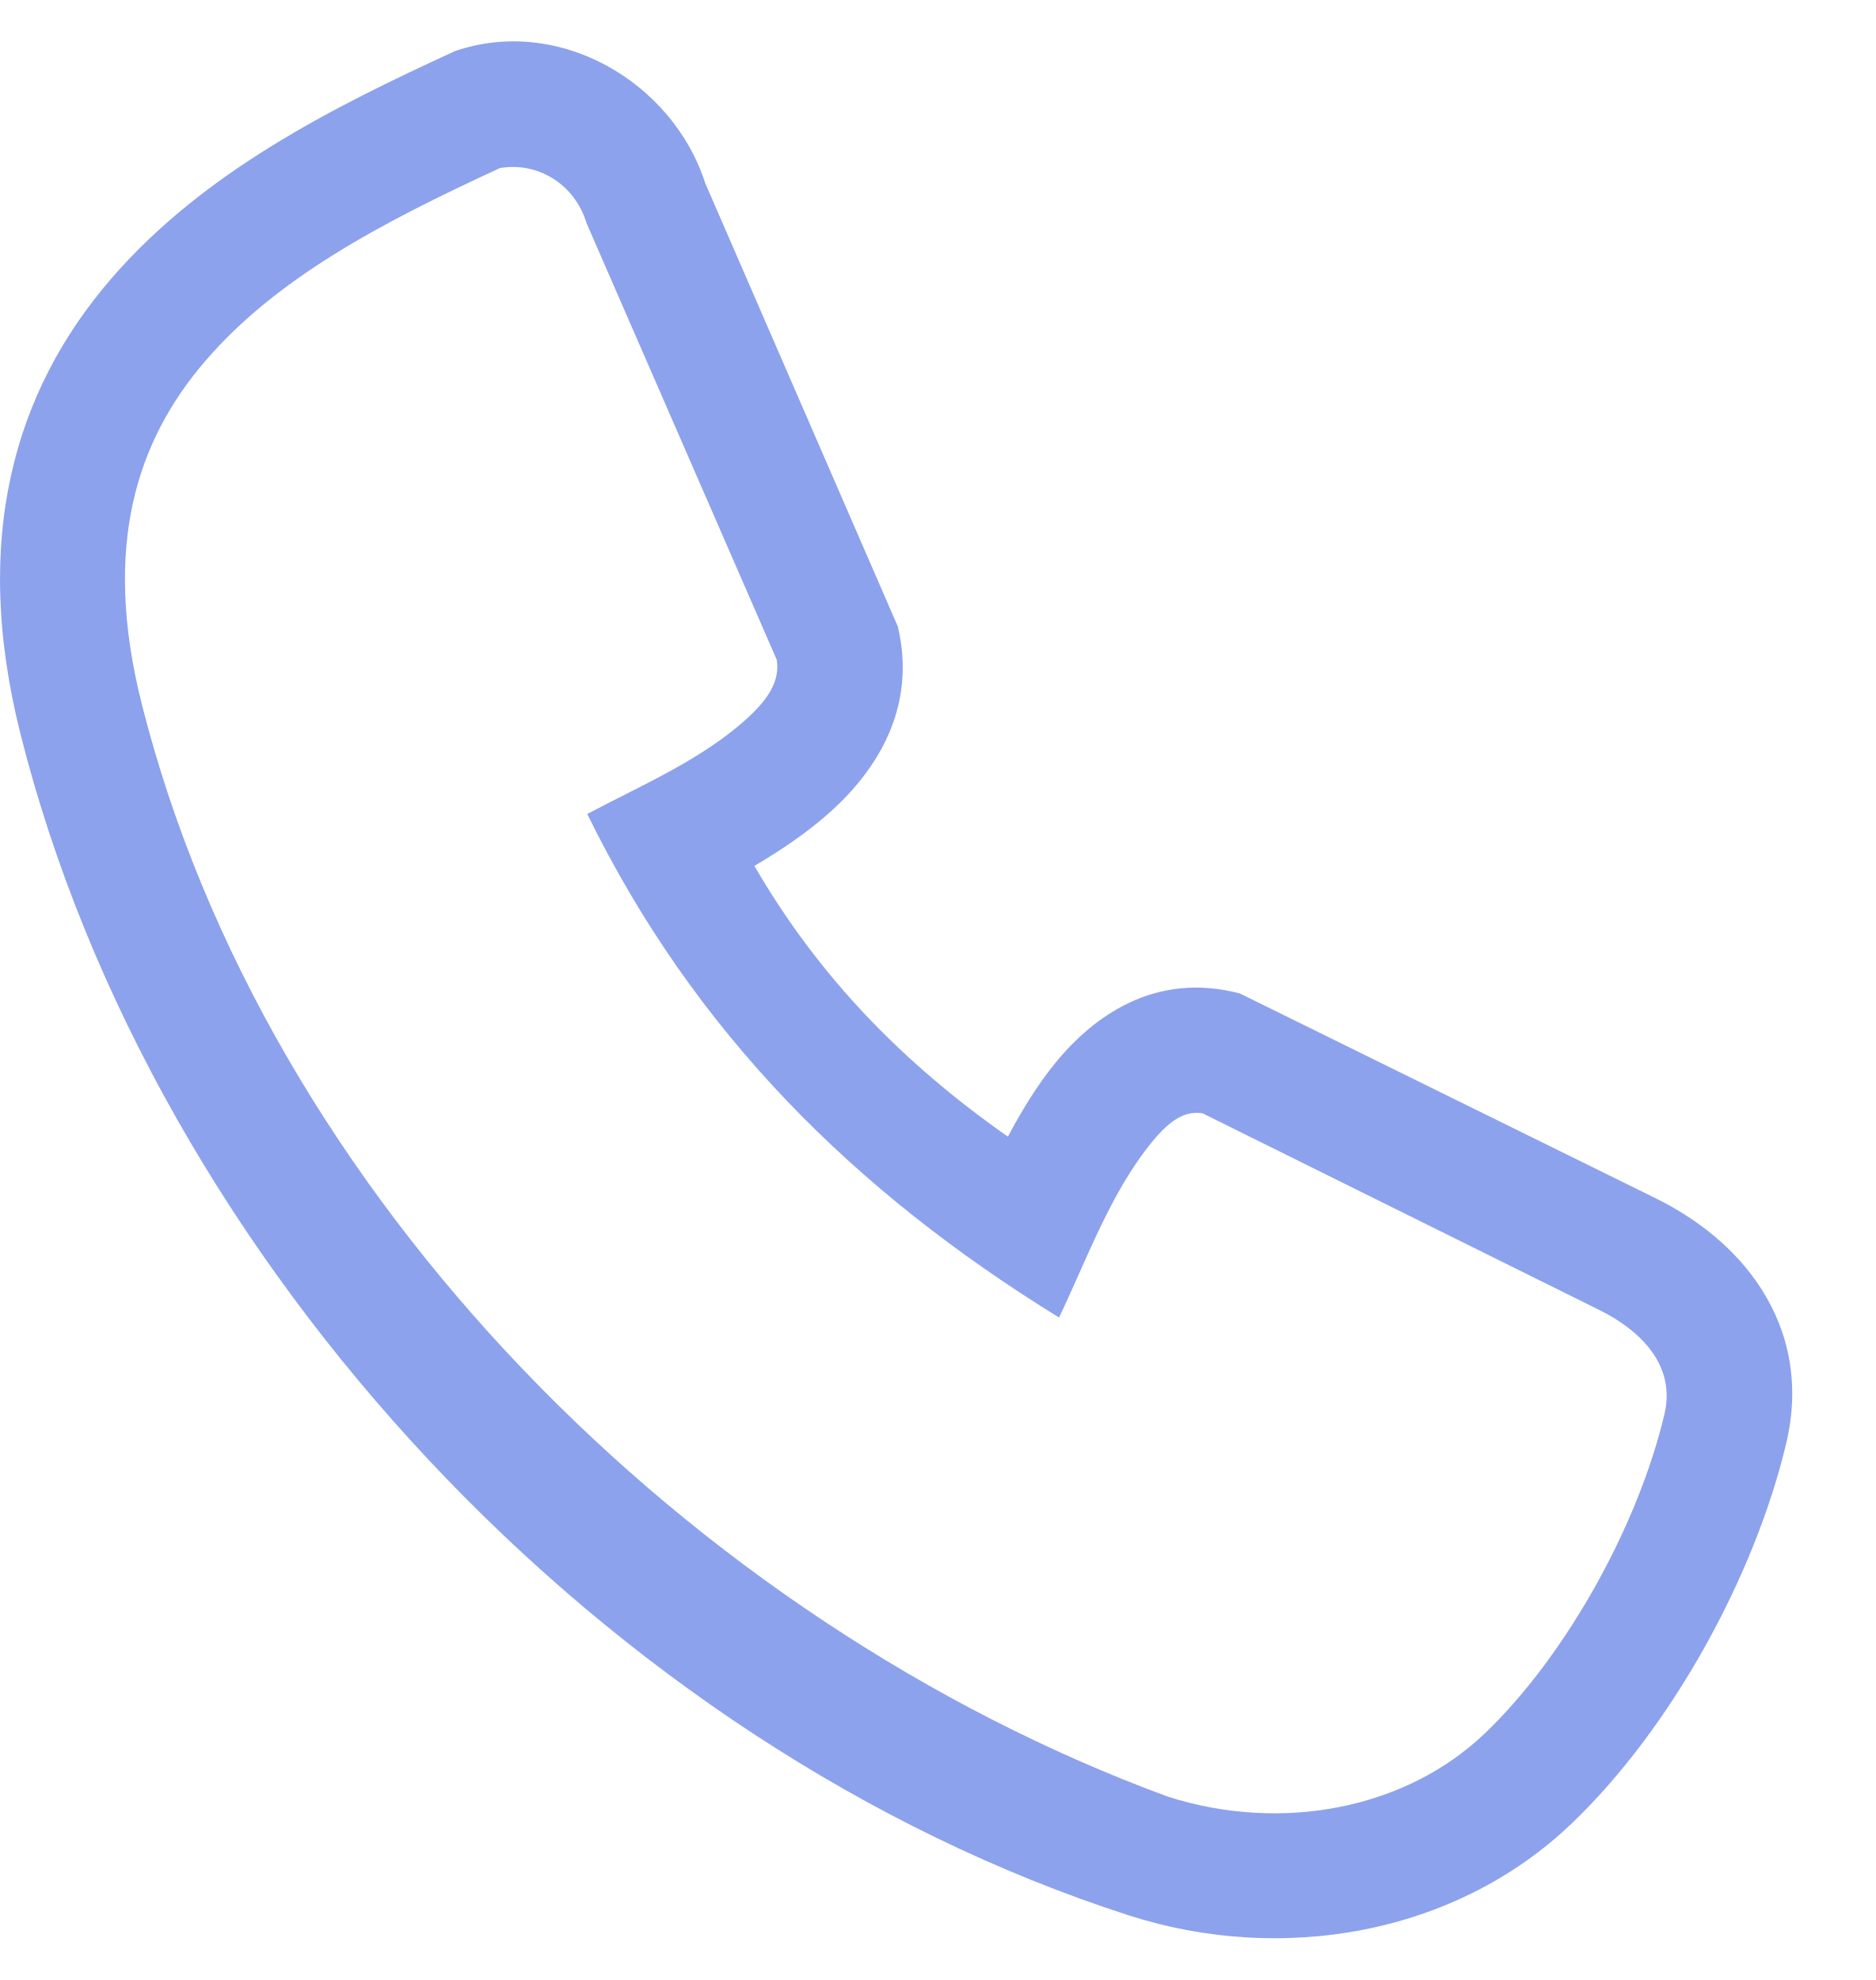
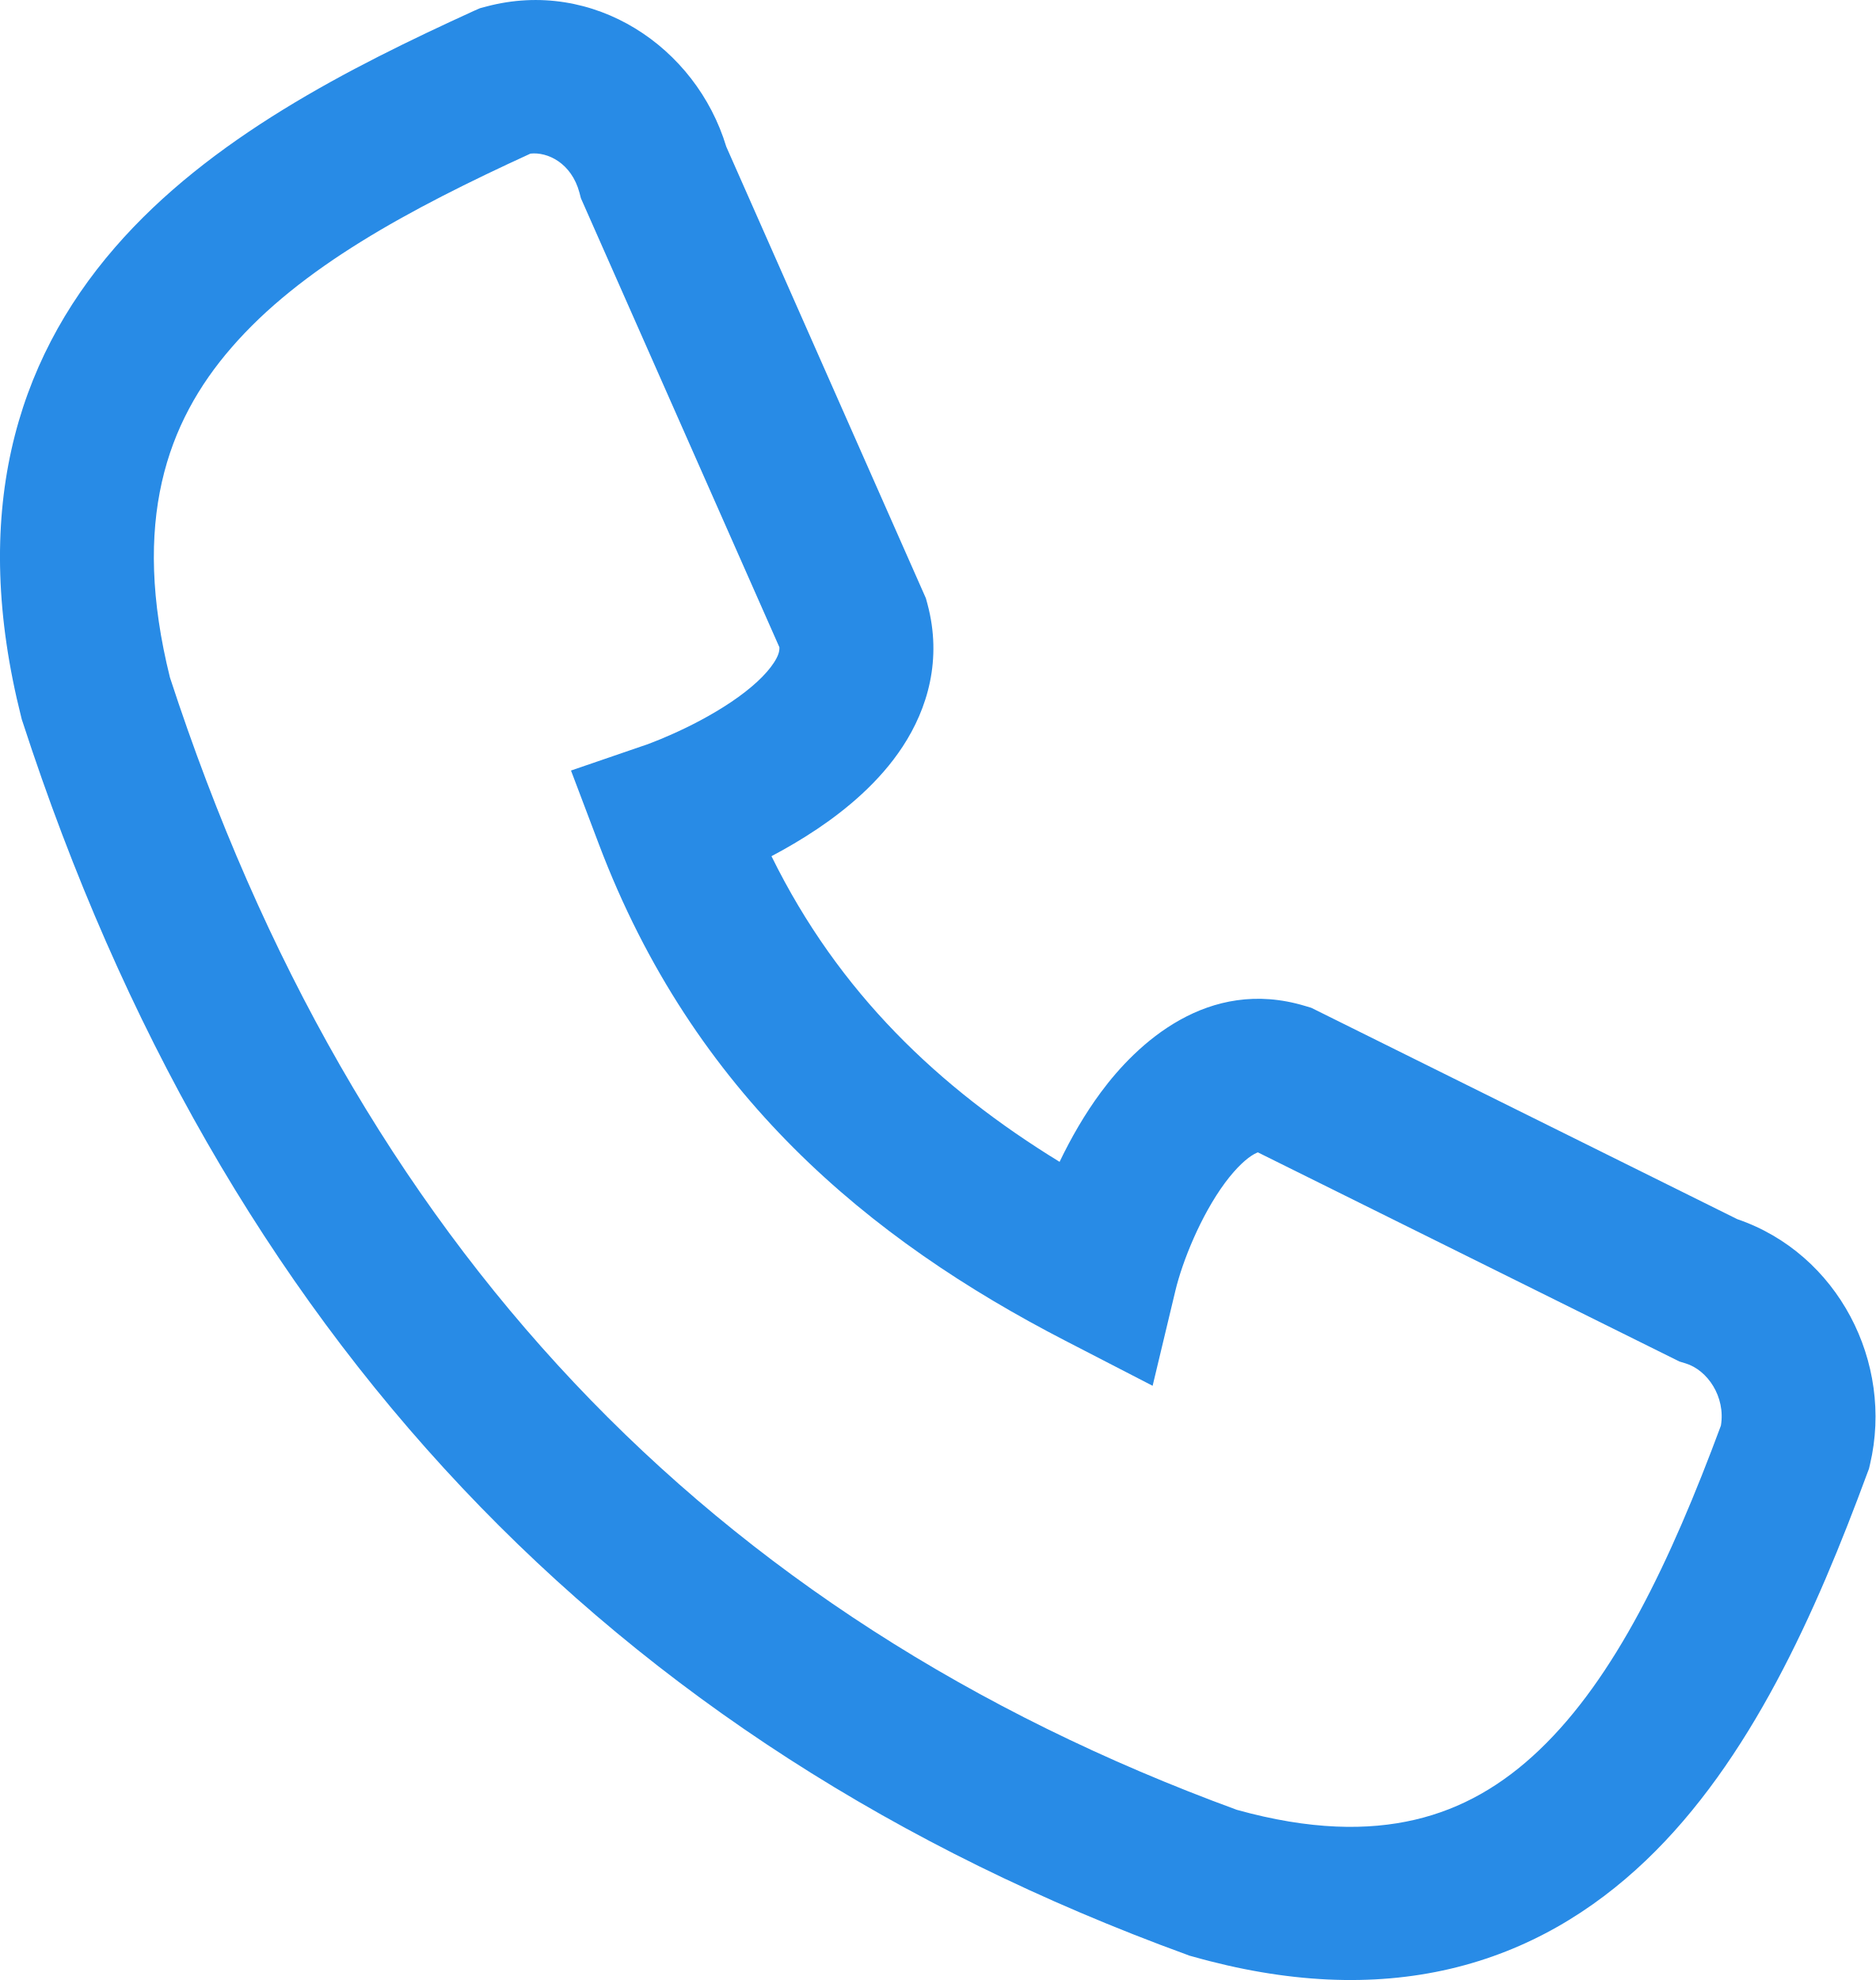
- <svg xmlns="http://www.w3.org/2000/svg" fill="none" height="19" viewBox="0 0 18 19" width="18">
-   <path clip-rule="evenodd" d="m4.804 1.61c-1.163.536-2.15 1.061-2.831 1.851-.657.762-.995 1.771-.614 3.288 1.191 4.736 5.287 8.813 9.85 10.492 1.092.348 2.284.119 3.045-.611.774-.742 1.469-1.991 1.721-3.064.109-.466-.233-.8-.621-.993l-3.811-1.889c-.147-.024-.29.032-.49.278-.396.486-.62 1.118-.889 1.681-1.965-1.211-3.501-2.734-4.528-4.832.519-.276 1.097-.519 1.535-.918.243-.221.309-.391.284-.561l-1.825-4.189c-.115-.38-.471-.59-.827-.531zm1.964.147c-.315-.976-1.409-1.609-2.403-1.266-1.182.543-2.418 1.163-3.3 2.186-.929 1.077-1.339 2.495-.869 4.364 1.279 5.083 5.627 9.723 10.635 11.338 1.454.469 3.129.196 4.255-.883.951-.911 1.757-2.371 2.059-3.656.129-.549.026-1.05-.235-1.462-.251-.398-.629-.686-1.021-.88l-3.988-1.964c-.817-.217-1.412.222-1.776.67-.176.216-.326.466-.452.703-1.016-.711-1.822-1.544-2.433-2.598.247-.145.513-.322.741-.529.422-.384.822-.979.636-1.767z" fill="#8da2ed" fill-rule="evenodd" />
+ <svg xmlns="http://www.w3.org/2000/svg" width="18" height="19" viewBox="0 0 18 19" fill="none">
+   <path fill-rule="evenodd" clip-rule="evenodd" d="M5.091 1.474C3.917 2.012 2.884 2.57 2.222 3.335C1.599 4.052 1.259 5.006 1.631 6.501C3.4 11.921 6.797 15.509 11.87 17.367C12.575 17.563 13.131 17.567 13.579 17.462C14.03 17.357 14.42 17.13 14.773 16.793C15.497 16.103 16.029 14.992 16.516 13.68C16.562 13.403 16.387 13.147 16.177 13.083L16.118 13.065L12.072 11.058C12.064 11.061 12.053 11.066 12.036 11.075C11.971 11.111 11.872 11.195 11.756 11.351C11.523 11.667 11.348 12.105 11.281 12.383L11.062 13.298L10.223 12.865C8.339 11.893 6.655 10.499 5.748 8.102L5.48 7.394L6.197 7.148L6.198 7.148L6.209 7.144C6.22 7.14 6.237 7.134 6.259 7.125C6.305 7.108 6.372 7.08 6.453 7.044C6.618 6.971 6.824 6.866 7.015 6.738C7.213 6.605 7.352 6.474 7.426 6.361C7.472 6.291 7.482 6.247 7.48 6.211L5.575 1.902L5.561 1.848C5.484 1.563 5.254 1.456 5.091 1.474ZM7.404 8.216C8.05 9.529 9.012 10.439 10.169 11.149C10.279 10.92 10.411 10.69 10.565 10.482C10.907 10.019 11.59 9.371 12.525 9.653L12.585 9.671L16.673 11.699C17.639 12.029 18.177 13.074 17.947 14.051L17.937 14.094L17.921 14.136C17.426 15.478 16.796 16.899 15.796 17.853C15.282 18.343 14.664 18.718 13.917 18.893C13.173 19.067 12.349 19.031 11.44 18.773L11.414 18.766L11.388 18.756C5.841 16.734 2.119 12.776 0.218 6.93L0.21 6.907L0.204 6.883C-0.286 4.942 0.142 3.483 1.103 2.375C2.012 1.326 3.354 0.65 4.549 0.104L4.606 0.079L4.666 0.063C5.696 -0.212 6.68 0.448 6.97 1.407L8.886 5.741L8.901 5.796C9.044 6.328 8.901 6.801 8.664 7.163C8.439 7.507 8.121 7.768 7.843 7.955C7.694 8.055 7.544 8.142 7.404 8.216Z" fill="#288BE6" />
</svg>
